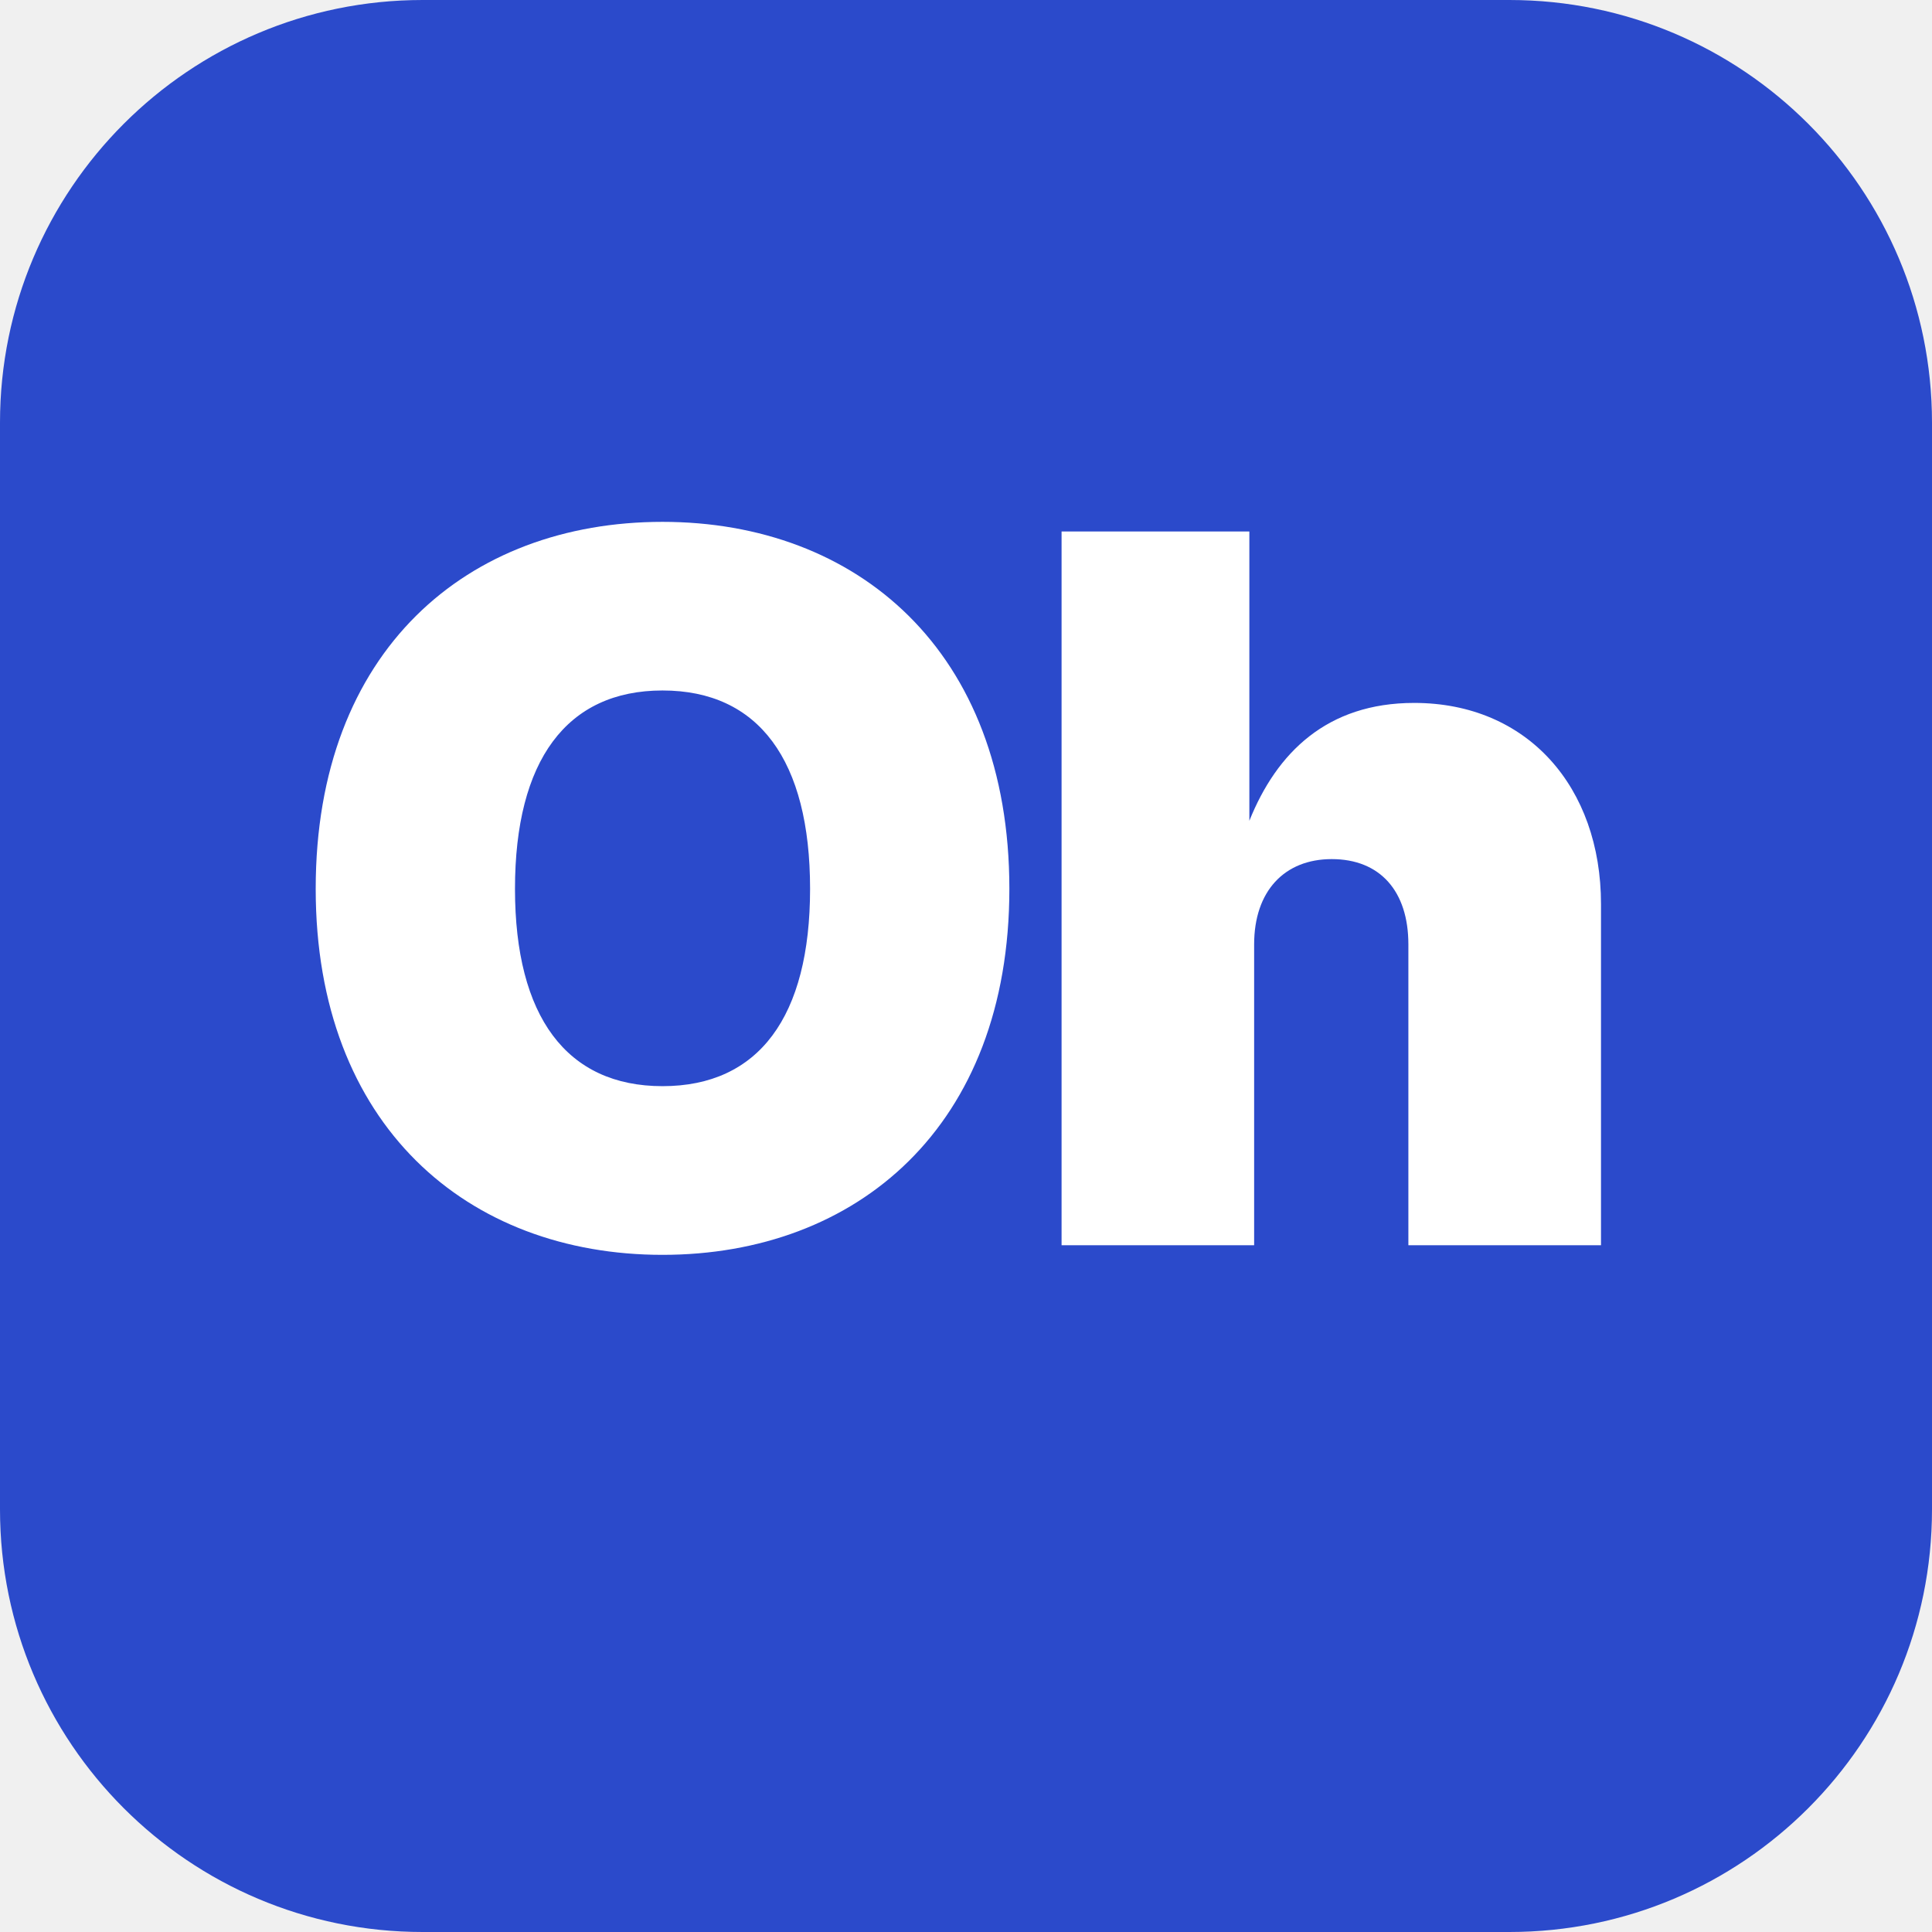
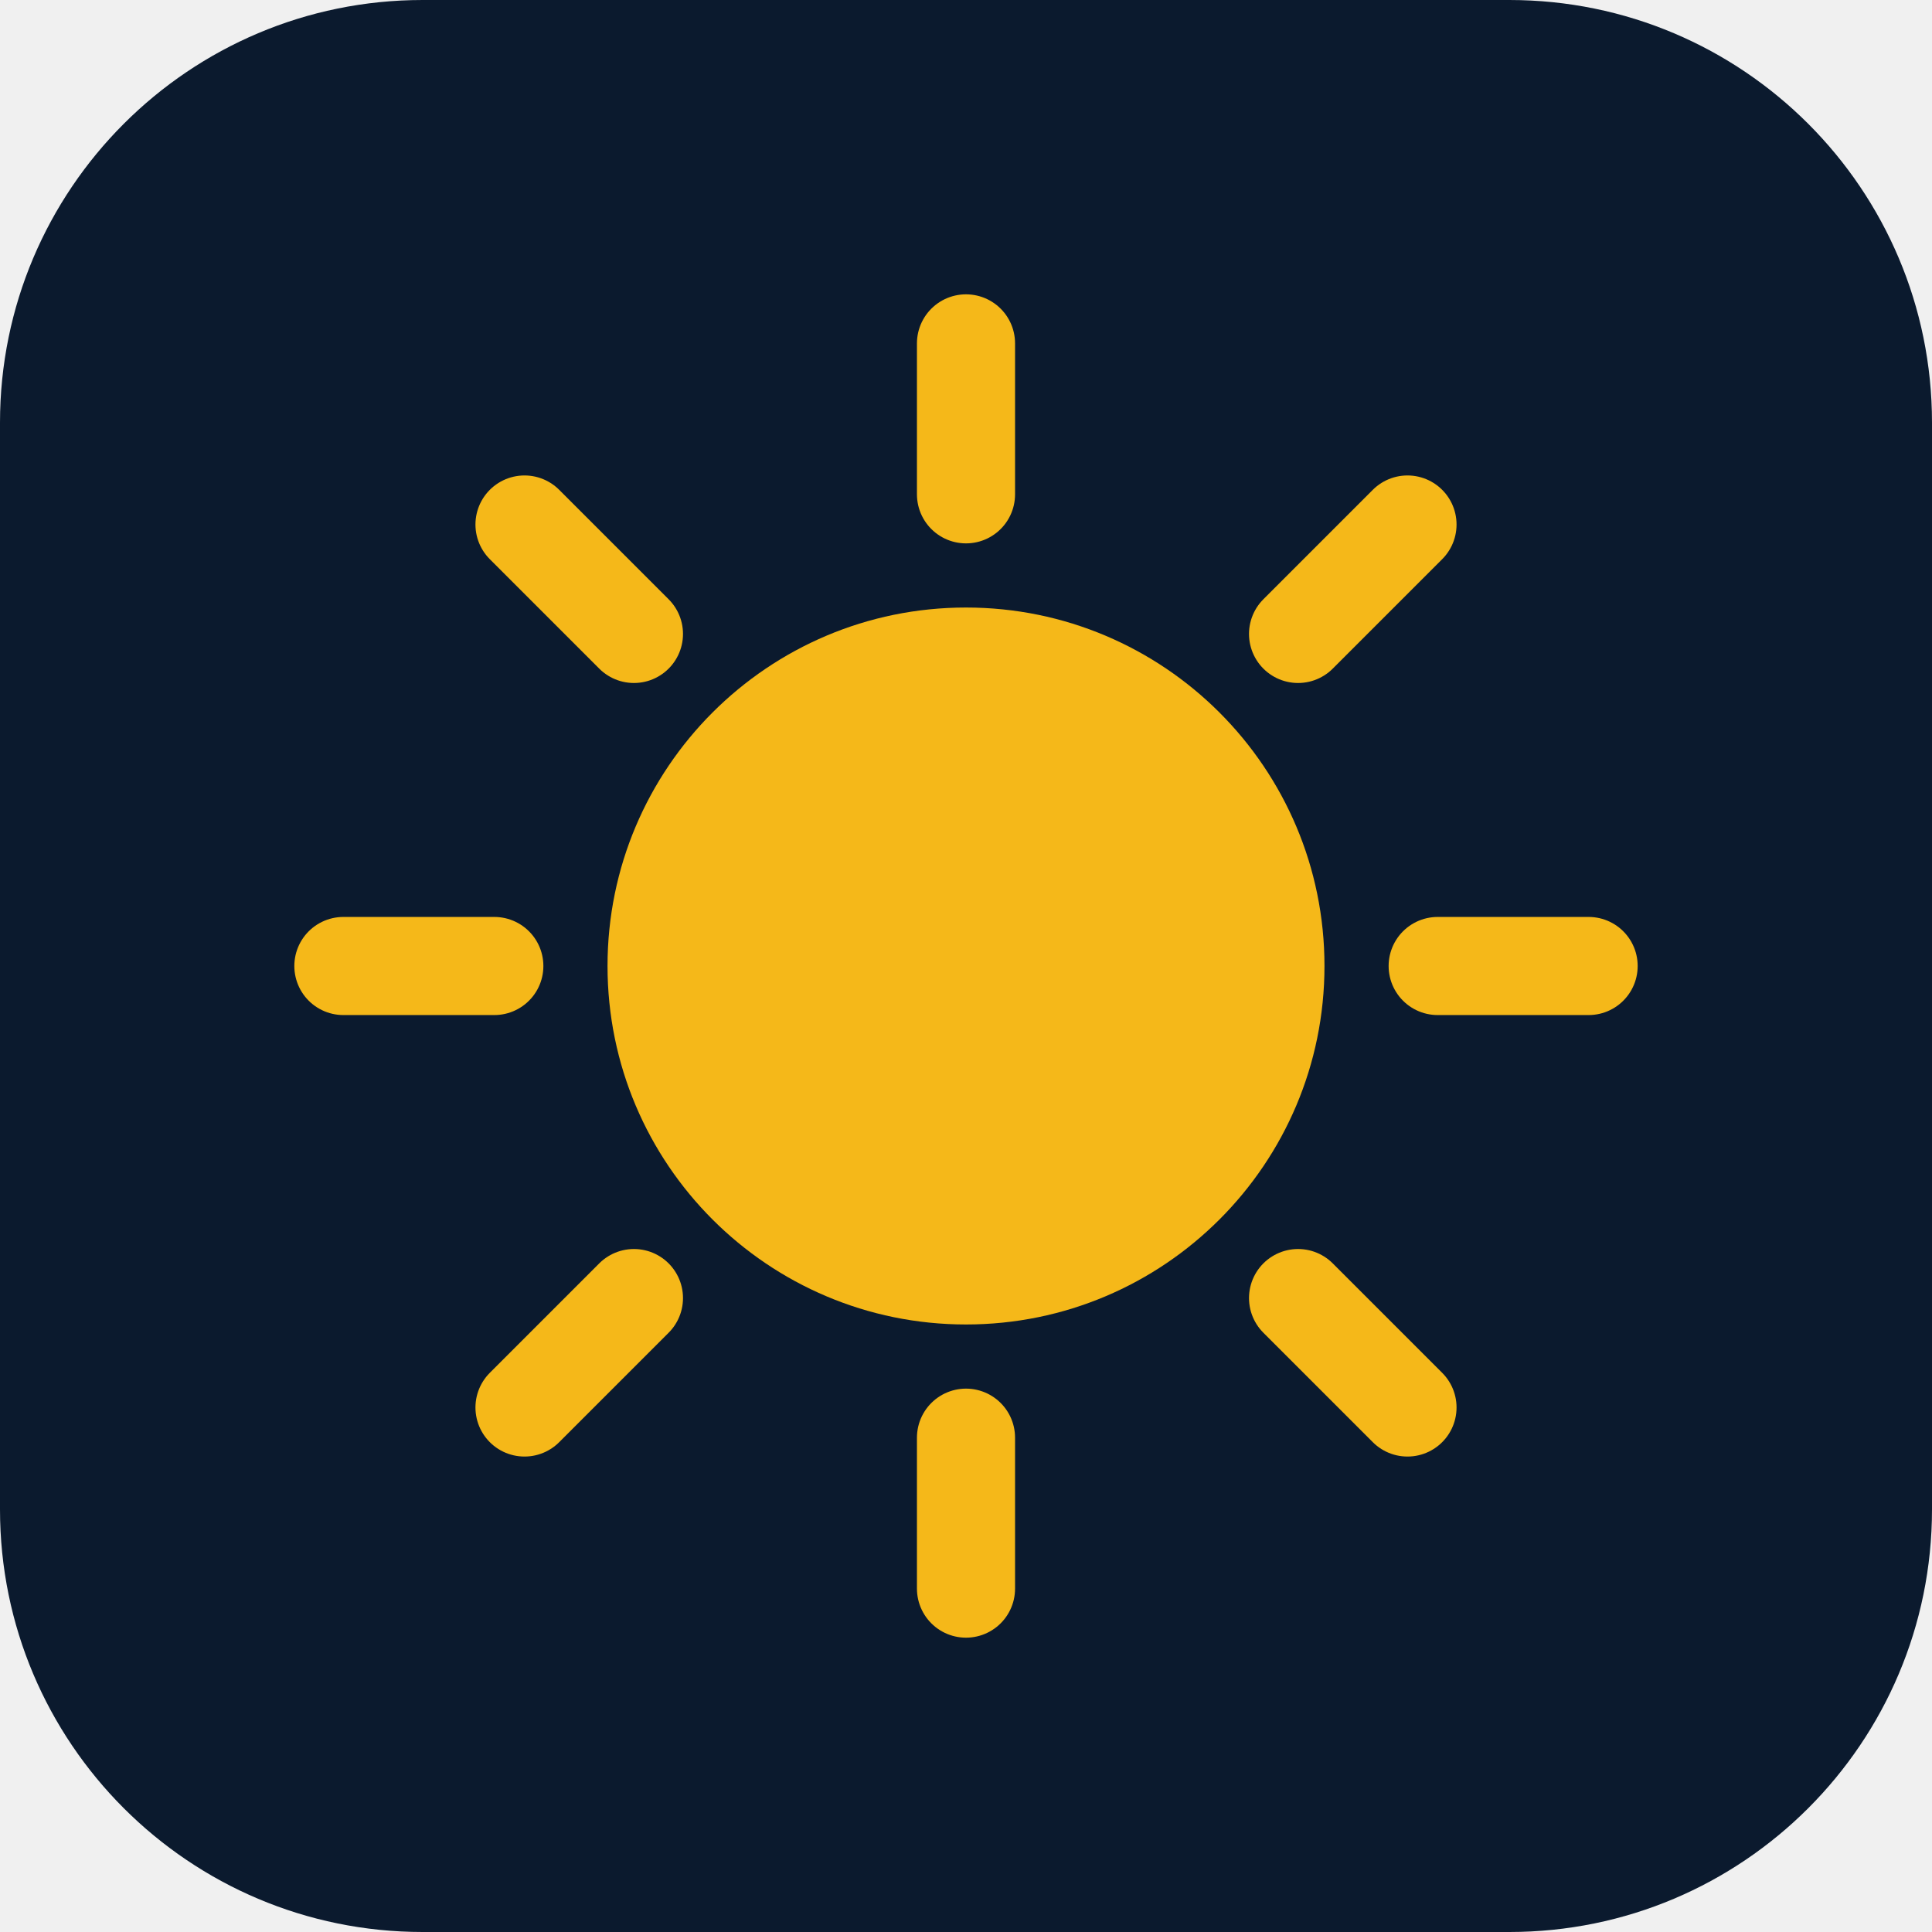
- <svg xmlns="http://www.w3.org/2000/svg" viewBox="0 0 512 512" role="img" aria-label="Oh My Job">
-   <rect width="512" height="512" rx="112" fill="#2B4ACB" />
-   <text x="256" y="330" text-anchor="middle" font-family="Inter, 'Arial Black', Arial, sans-serif" font-size="260" font-weight="900" fill="#FFFFFF" letter-spacing="-8">Oh</text>
+ <svg xmlns="http://www.w3.org/2000/svg" viewBox="0 0 512 512" role="img" aria-label="SolarRoles">
+   <rect width="512" height="512" rx="112" fill="#0B1A2E" />
+   <g transform="translate(256,256)">
+     <g stroke="#F5B819" stroke-width="26" stroke-linecap="round">
+       <line x1="0" y1="-165" x2="0" y2="-125" />
+       <line x1="0" y1="125" x2="0" y2="165" />
+       <line x1="-165" y1="0" x2="-125" y2="0" />
+       <line x1="125" y1="0" x2="165" y2="0" />
+       <line x1="-117" y1="-117" x2="-88" y2="-88" />
+       <line x1="88" y1="88" x2="117" y2="117" />
+       <line x1="-117" y1="117" x2="-88" y2="88" />
+       <line x1="88" y1="-88" x2="117" y2="-117" />
+     </g>
+     <circle cx="0" cy="0" r="95" fill="#F5B819" />
+   </g>
</svg>
